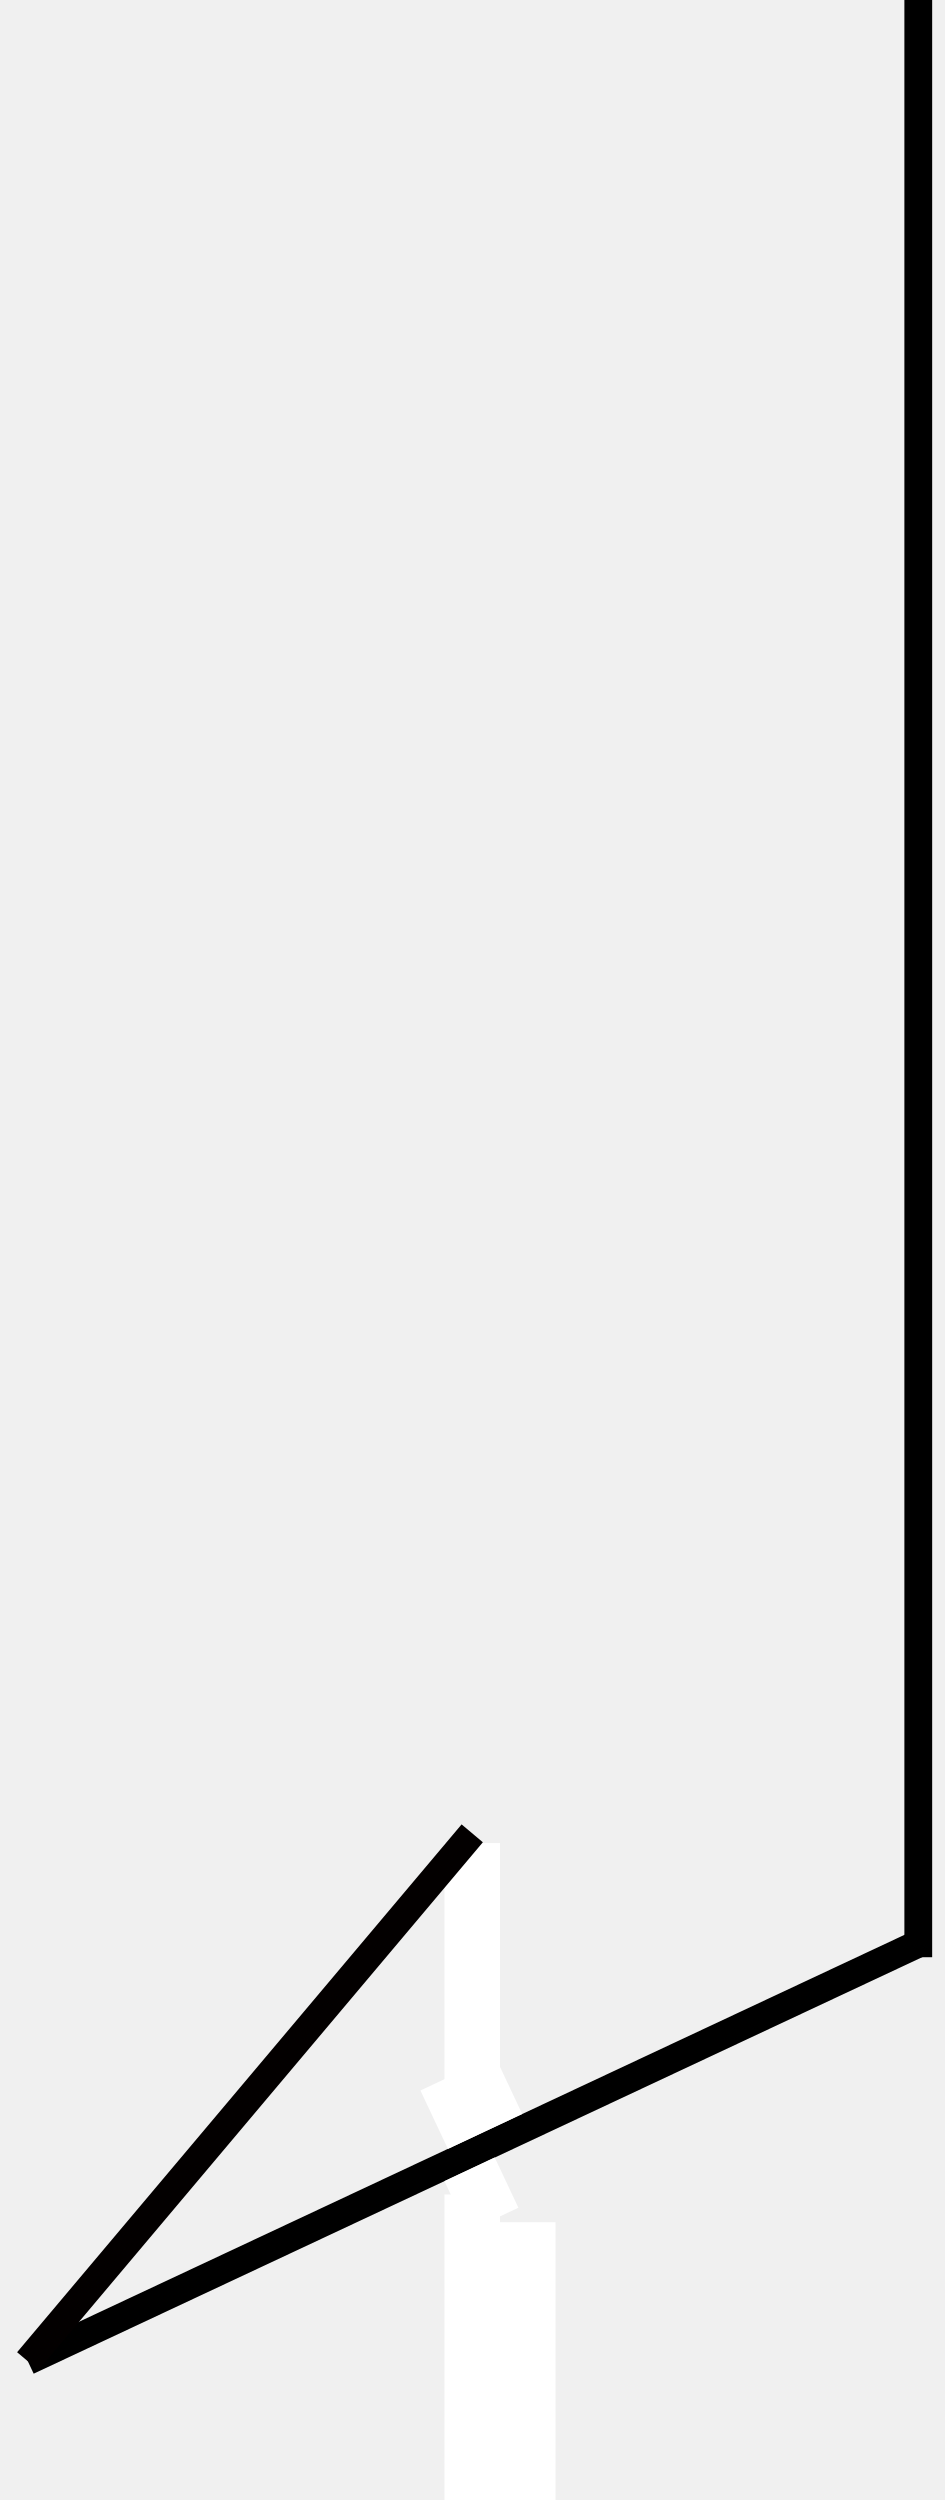
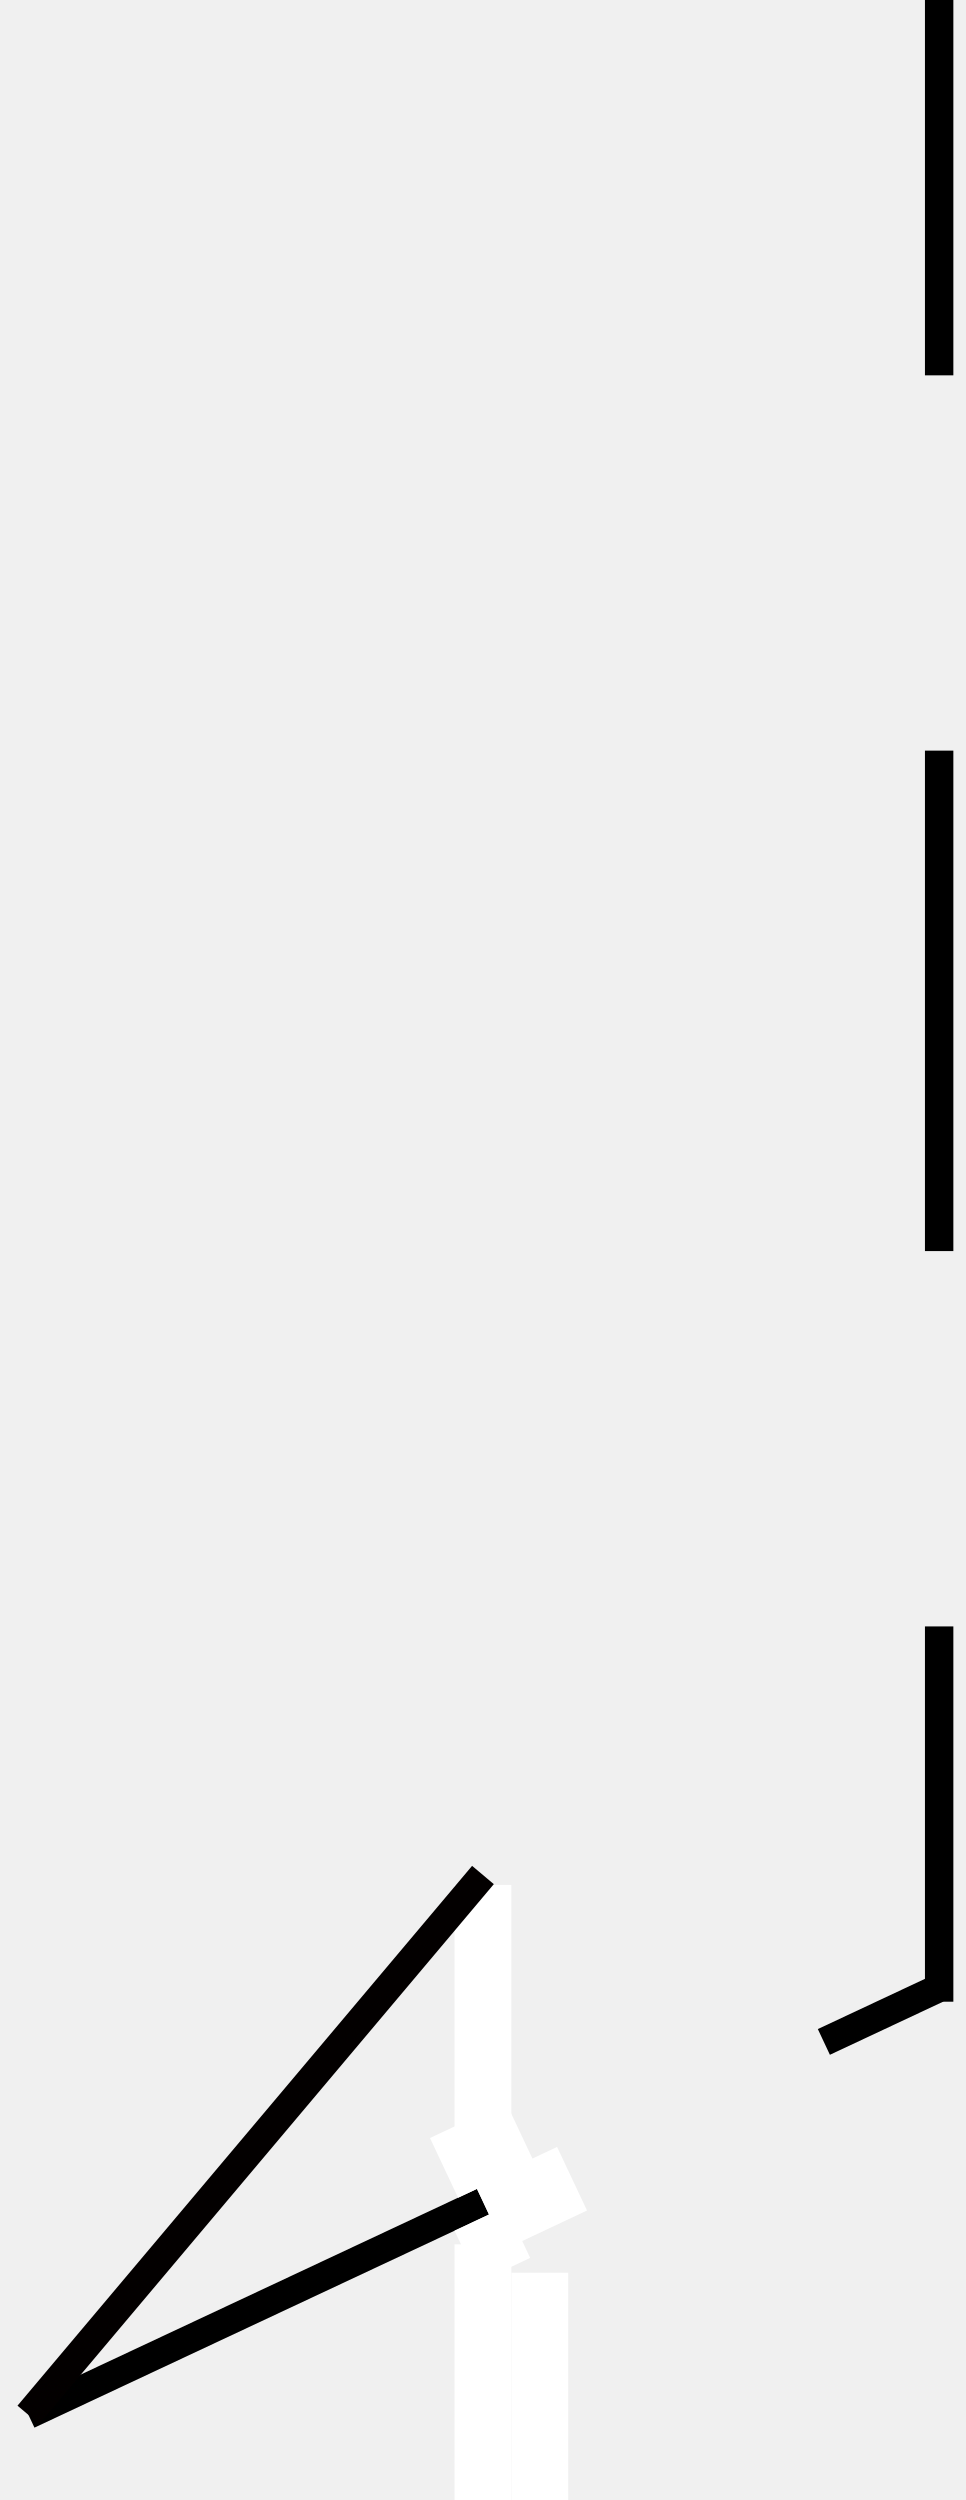
- <svg xmlns="http://www.w3.org/2000/svg" width="17" height="45" viewBox="0 0 17 45" fill="none">
+ <svg xmlns="http://www.w3.org/2000/svg" width="17" height="44" viewBox="0 0 17 44" fill="none">
  <g clip-path="url(#clip0_335_14)">
-     <path d="M16.529 0L16.529 35.23" stroke="black" stroke-width="0.5" />
-     <path d="M0.5 42.5L16.5 35" stroke="black" stroke-width="0.5" />
+     <path d="M16.529 0L16.529 4.404L16.529 6.606M16.529 35.23L16.529 30.827L16.529 28.625M16.529 22.019L16.529 17.615L16.529 13.211" stroke="black" stroke-width="0.5" />
+     <path d="M0.5 42.5L8.5 38.75M16.5 35L14.5 35.938" stroke="black" stroke-width="0.5" />
    <path d="M8.5 45L8.5 39.5" stroke="white" />
    <rect x="8" y="39.26" width="1" height="1" transform="rotate(-25.2187 8 39.26)" fill="white" />
+     <rect x="8.366" y="38.464" width="1.59" height="1.236" transform="rotate(-25.2187 8.36572 38.4635)" fill="white" />
    <rect x="7.568" y="37.629" width="1.477" height="1.162" transform="rotate(-25.2187 7.56836 37.6294)" fill="white" />
    <path d="M8.5 33.175V38" stroke="white" />
    <path d="M8.5 33L0.499 42.501" stroke="#030000" stroke-width="0.5" />
    <path d="M9.5 40V45" stroke="white" />
  </g>
  <defs>
    <clipPath id="clip0_335_14">
-       <rect width="17" height="45" fill="white" />
+       <rect width="17" height="44" fill="white" />
    </clipPath>
  </defs>
</svg>
